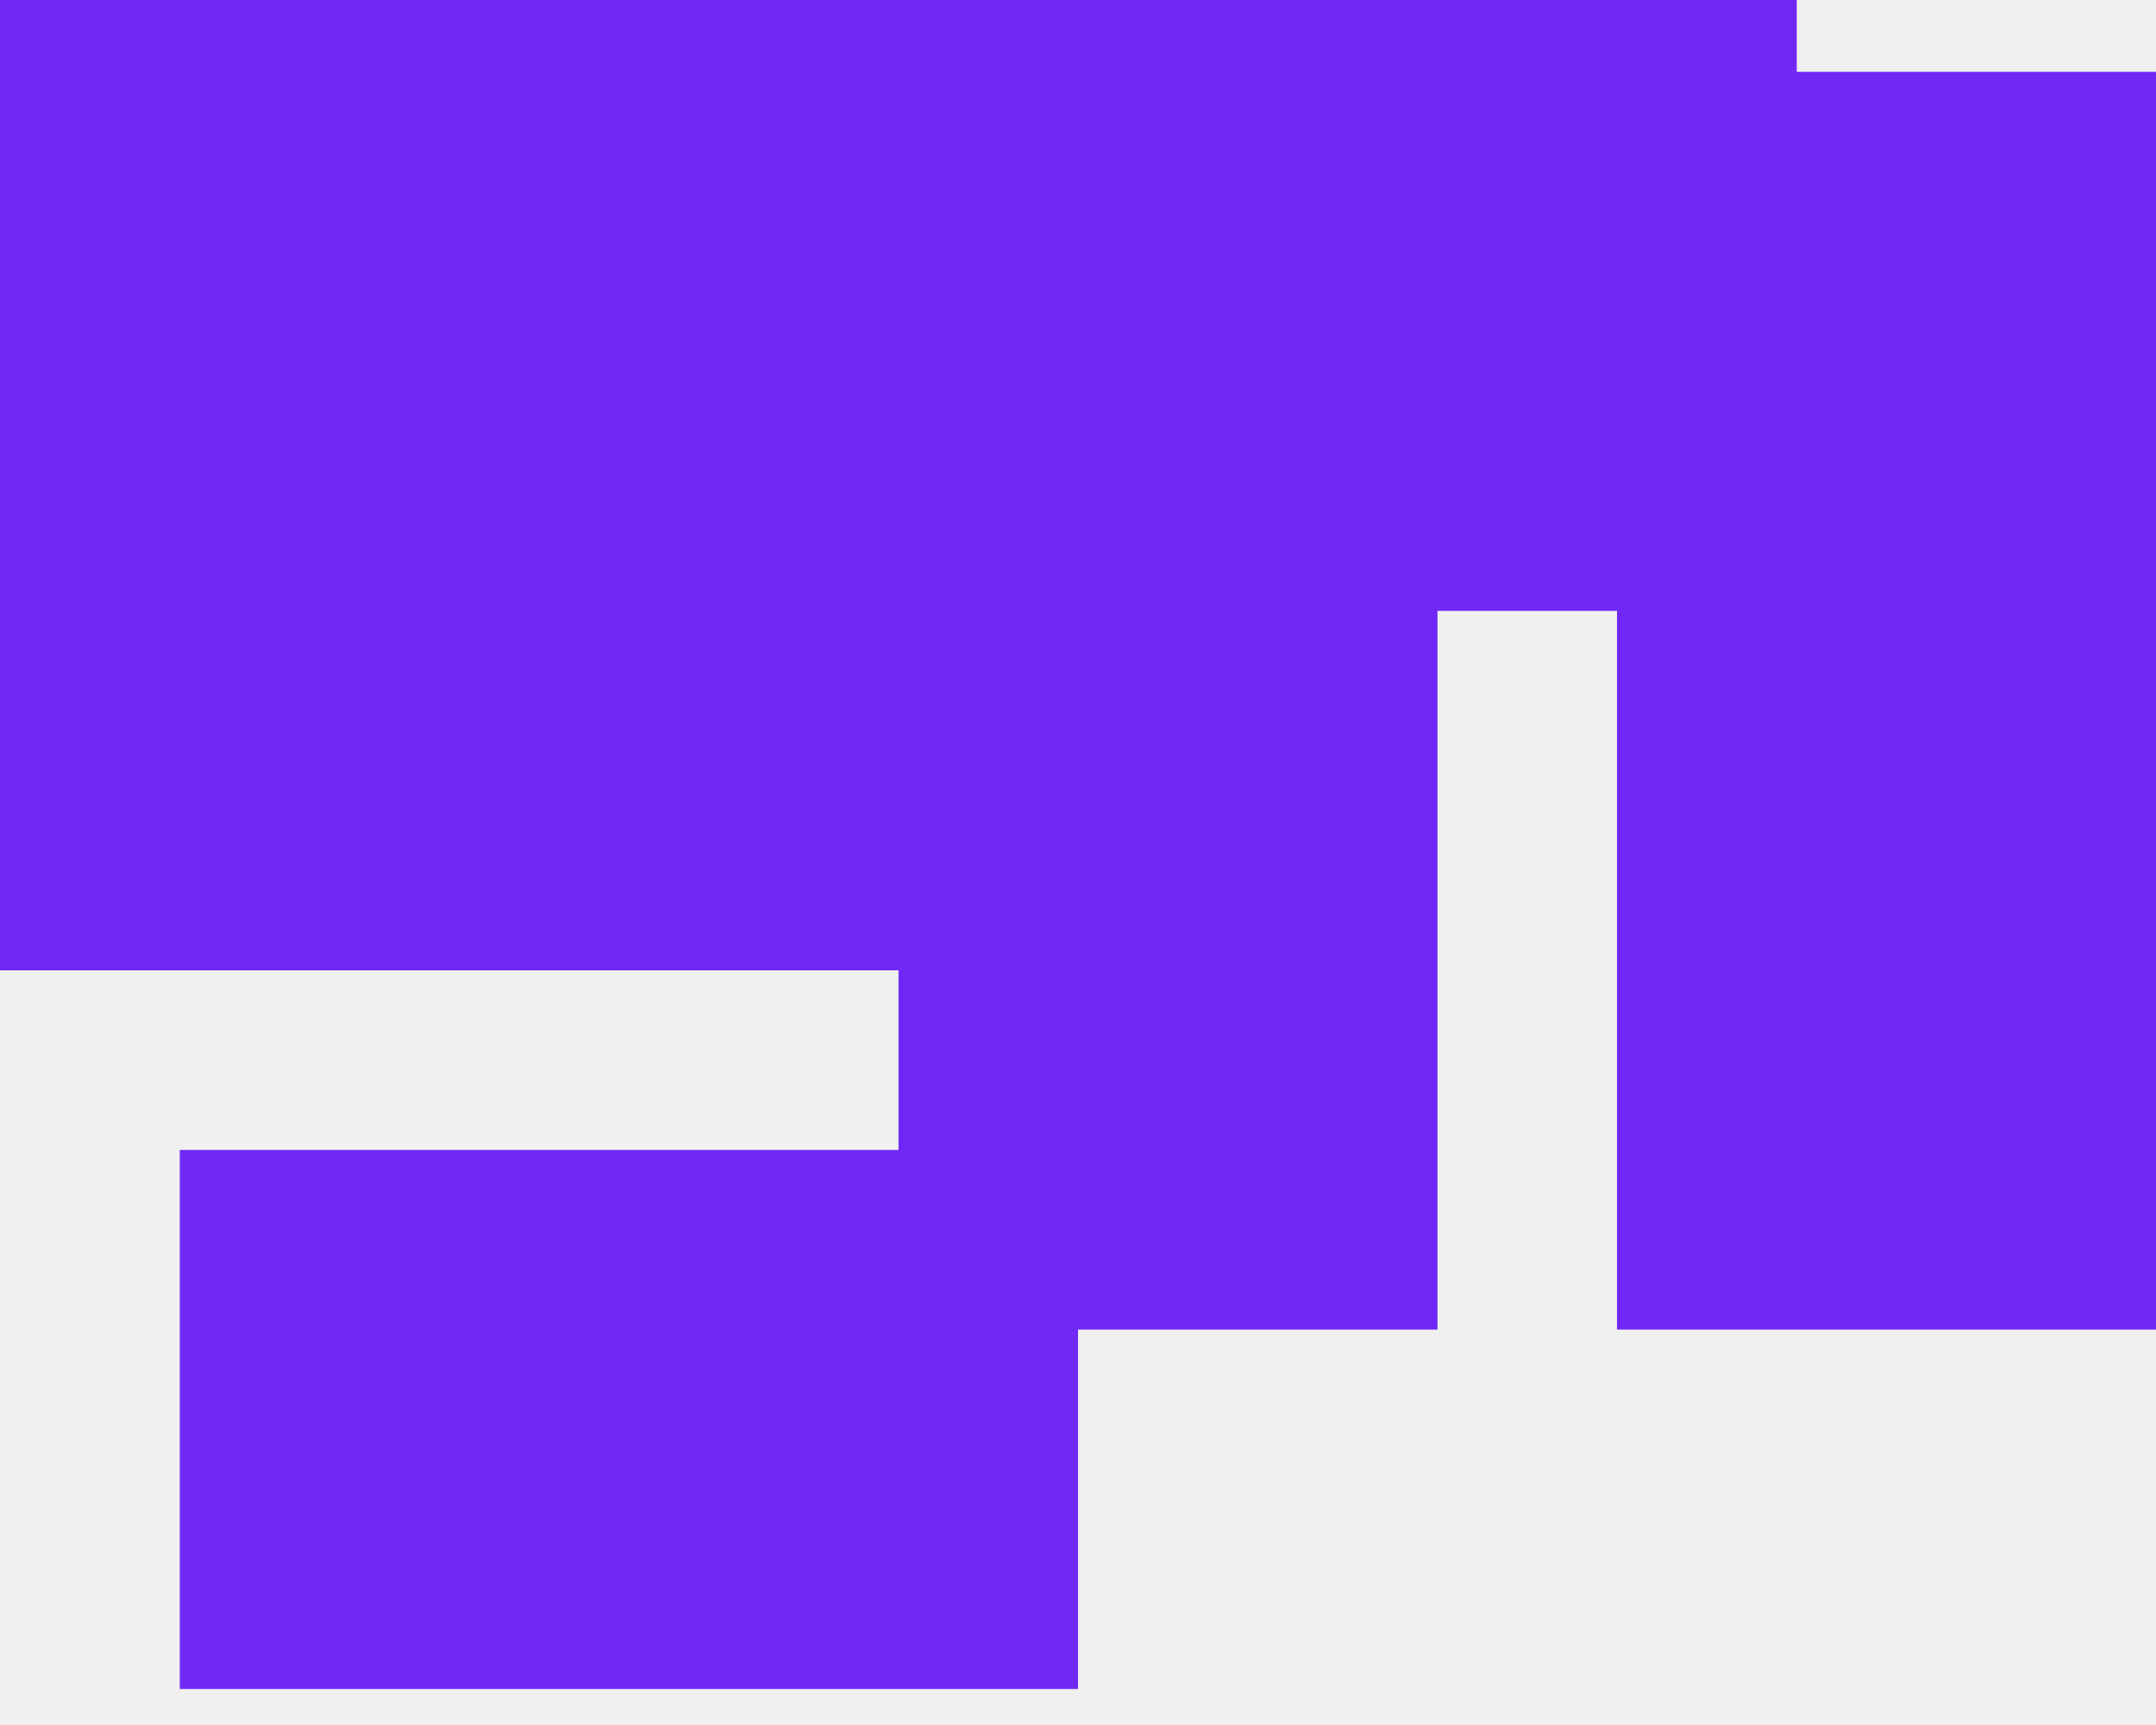
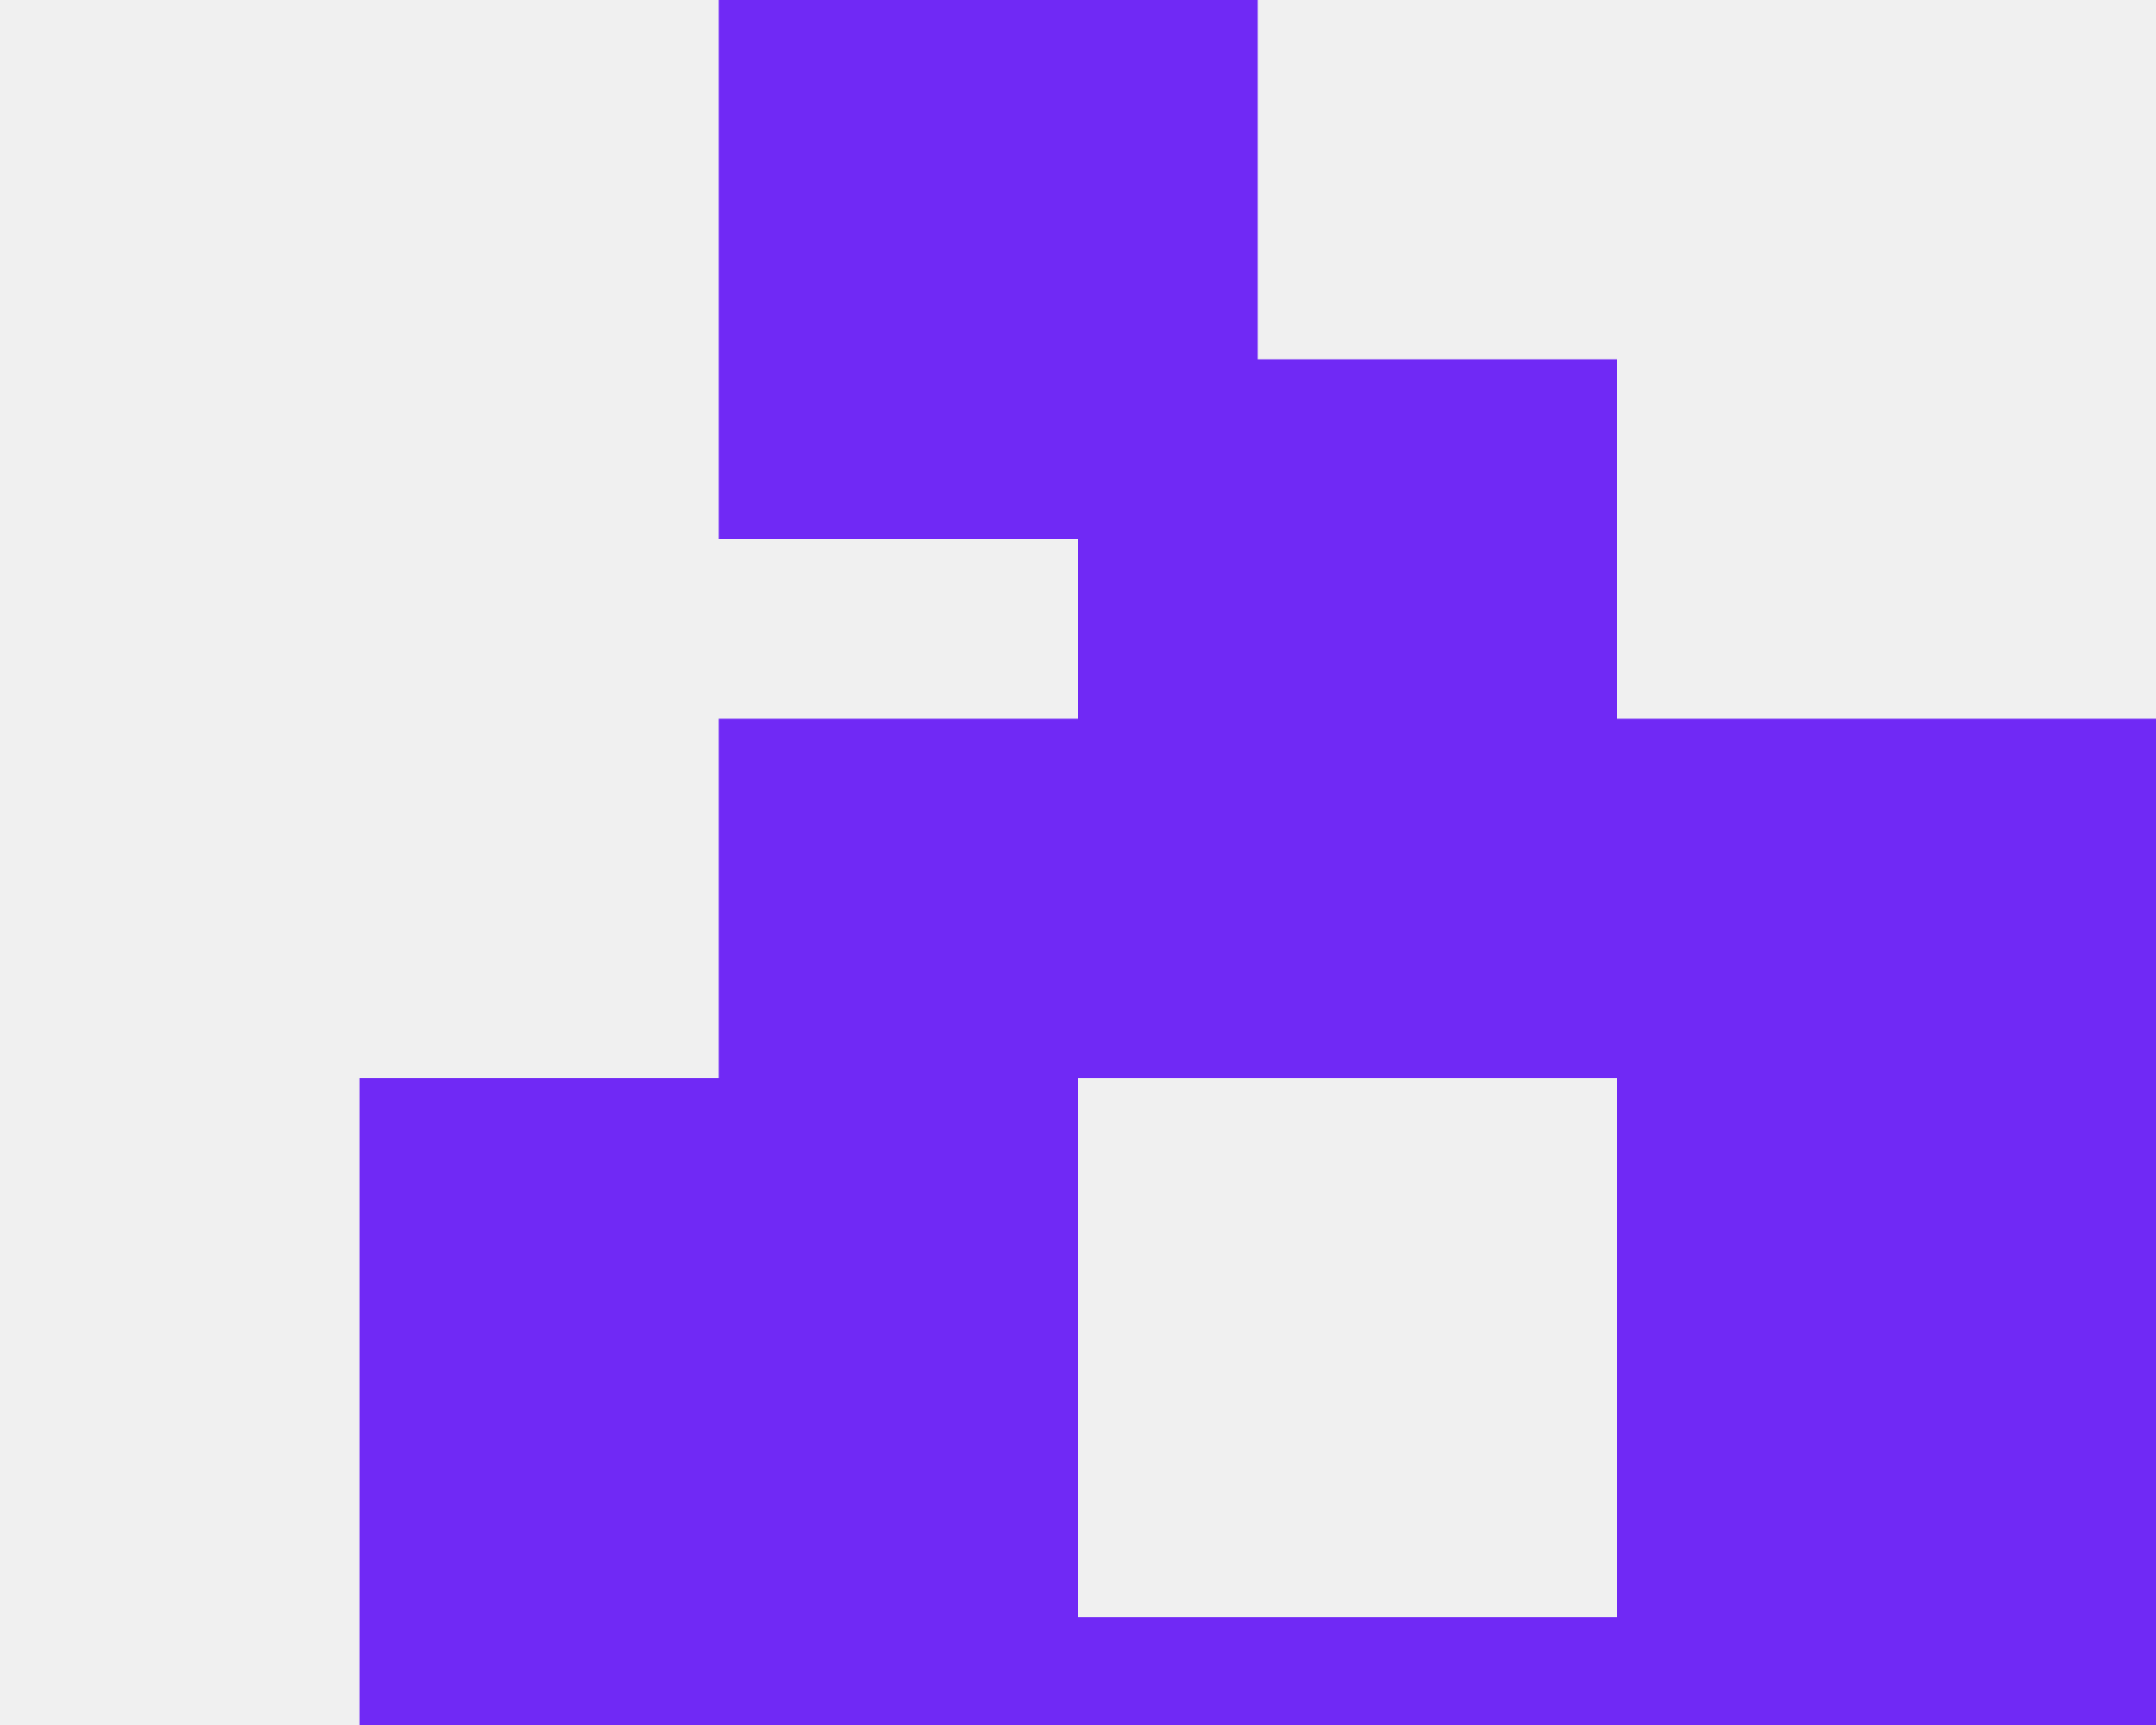
<svg xmlns="http://www.w3.org/2000/svg" width="100" height="80" viewBox="0 0 100 80" fill="none">
-   <g clip-path="url(#clip0_36_30)">
-     <path d="M83.338 3.331V-30H66.675V-46.669H50V-55H66.675V-80H41.675V-63.337H25V-46.669H-25V-63.337H-41.663V-80H-66.662V-55H-50V-46.669H-66.662V-30H-83.325V3.331H-100V61.663H-75V28.331H-66.662V61.663H-50V78.331H-8.325V53.331H-41.663V45H41.675V53.331H8.338V78.331H50V61.663H66.675V28.331H75V61.663H100V3.331H83.338ZM-25 -5H-50V-30H-25V-5ZM50 -5H25V-30H50V-5Z" fill="#7029F5" />
+   <g clip-path="url(#clip0_36_6)">
+     <path d="M183.337 83.331V50H166.675V33.331H150V25H166.675V0H141.675V16.663H125V33.331H75V16.663H58.337V0H33.337V25H50V33.331H33.337V50H16.675V83.331H0V141.663H25V108.331H33.337V141.663H50V158.331H91.675V133.331H58.337V125H141.675V133.331H108.337V158.331H150V141.663H166.675V108.331H175V141.663H200V83.331H183.337ZM75 75H50V50H75V75ZM150 75H125V50H150V75Z" fill="#7029F5" />
  </g>
  <defs>
-     <clipPath id="clip0_36_30">
+     <clipPath id="clip0_36_6">
      <rect width="100" height="80" fill="white" />
    </clipPath>
  </defs>
</svg>
